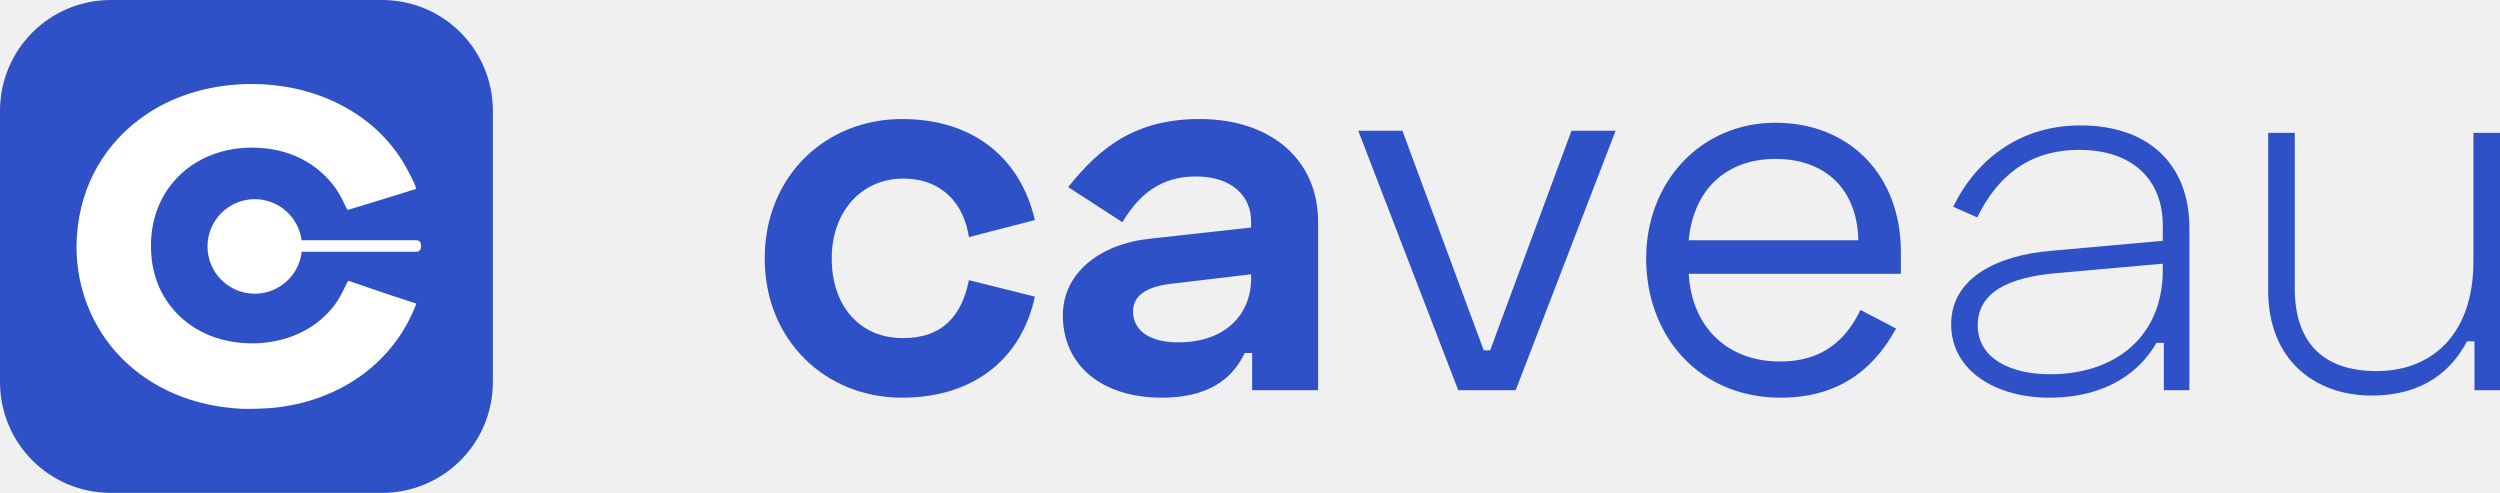
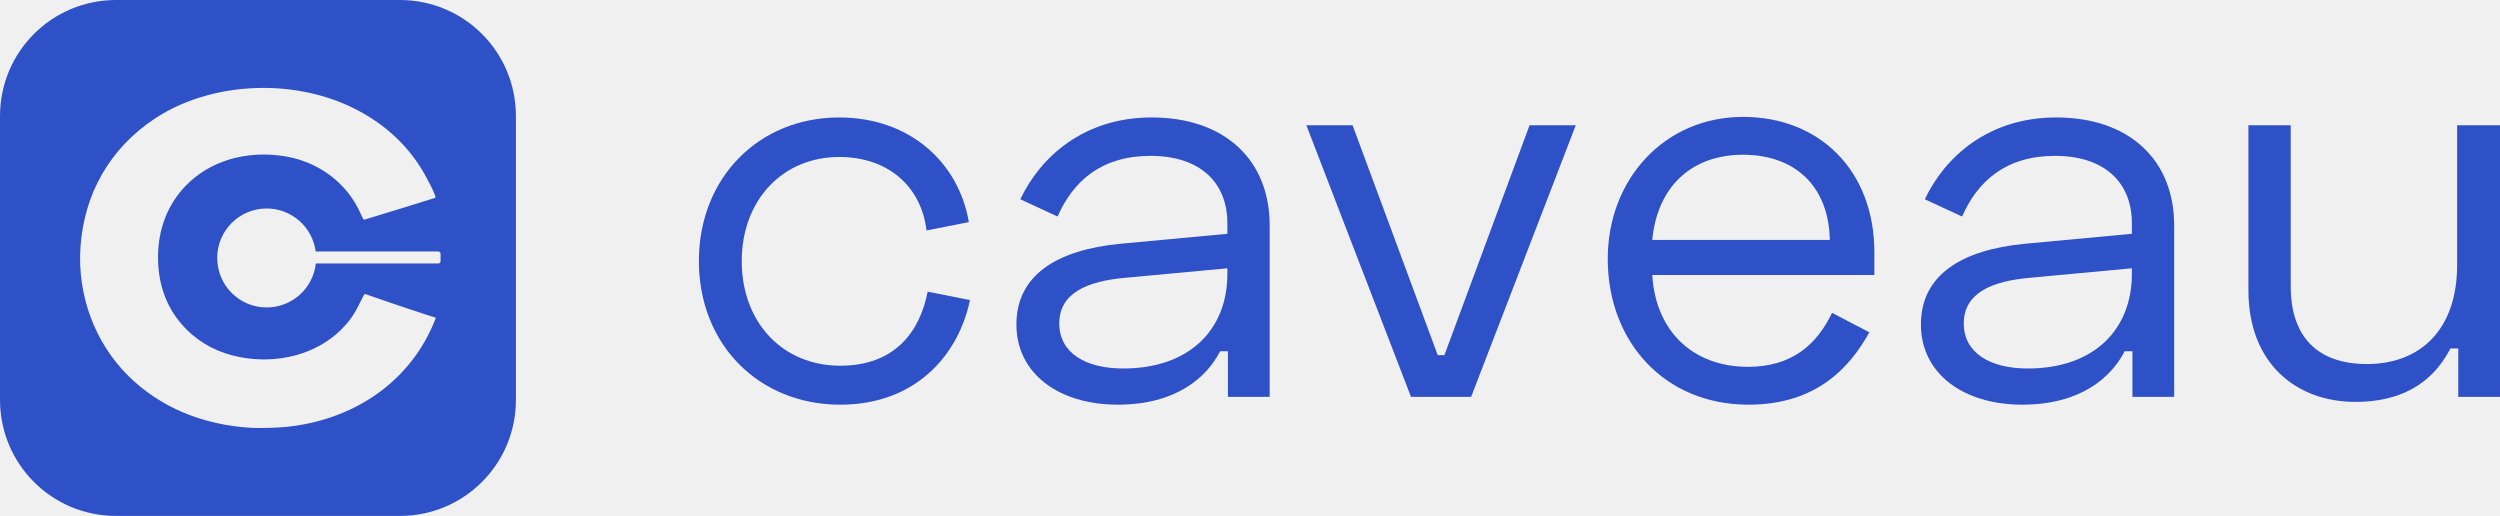
- <svg xmlns="http://www.w3.org/2000/svg" width="119.417mm" height="23.543mm" viewBox="0 0 119.417 23.543" version="1.1" id="svg1043">
-   <defs id="defs1037" />
-   <g id="layer1" transform="translate(-46.12461,-137.0617)">
-     <rect style="opacity:1;vector-effect:none;fill:#ffffff;fill-opacity:1;fill-rule:evenodd;stroke:none;stroke-width:1.465;stroke-linecap:round;stroke-linejoin:round;stroke-miterlimit:4;stroke-dasharray:none;stroke-dashoffset:0;stroke-opacity:1;paint-order:fill markers stroke" id="rect1644" width="17.954" height="16.725" x="49.205" y="140.534" rx="0.006" ry="0.227" />
-     <path style="opacity:1;vector-effect:none;fill:#2e51c7;fill-opacity:1;fill-rule:evenodd;stroke:none;stroke-width:1.002;stroke-linecap:round;stroke-linejoin:bevel;stroke-miterlimit:4;stroke-dasharray:none;stroke-dashoffset:0;stroke-opacity:1;paint-order:fill markers stroke" d="M 20.033 0 C 8.934 0 0 8.936 0 20.035 L 0 68.947 C 0 80.047 8.934 88.982 20.033 88.982 L 68.945 88.982 C 80.045 88.982 88.98 80.047 88.98 68.947 L 88.98 20.035 C 88.98 8.936 80.045 0 68.945 0 L 20.033 0 z M 45.594 15.162 C 50.906 15.185 56.23 16.324 60.885 18.613 C 65.682 20.973 69.435 24.214 72.242 28.42 C 73.499 30.303 75.335 33.969 75.092 34.109 C 74.995 34.165 62.947 37.875 62.775 37.904 C 62.718 37.916 62.46 37.444 62.203 36.859 C 59.919 31.651 55.089 27.965 49.248 26.973 C 42.538 25.833 36.102 27.748 31.949 32.119 C 28.869 35.361 27.254 39.581 27.256 44.377 C 27.257 49.373 28.916 53.57 32.172 56.826 C 34.618 59.273 37.735 60.89 41.34 61.586 C 47.965 62.864 54.609 61.067 58.842 56.85 C 60.275 55.422 61.149 54.164 62.127 52.115 C 62.515 51.302 62.874 50.661 62.926 50.691 C 63.007 50.739 70.391 53.277 73.939 54.41 L 75.168 54.803 L 74.918 55.457 C 74.782 55.814 74.417 56.632 74.107 57.268 C 69.639 66.436 60.605 72.438 49.5 73.613 C 48.078 73.764 44.851 73.866 43.584 73.801 C 34.975 73.358 27.492 70.204 22.02 64.715 C 16.305 58.983 13.32 50.88 13.879 42.619 C 14.504 33.382 18.977 25.614 26.605 20.518 C 31.953 16.944 38.764 15.132 45.594 15.162 z M 45.996 35.957 A 8.534 8.534 0 0 1 54.445 43.373 L 75.229 43.373 C 75.647 43.373 75.984 43.71 75.984 44.129 L 75.984 44.689 C 75.984 45.108 75.647 45.445 75.229 45.445 L 54.471 45.445 A 8.534 8.534 0 0 1 45.996 53.025 A 8.534 8.534 0 0 1 37.461 44.492 A 8.534 8.534 0 0 1 45.996 35.957 z " transform="matrix(0.2645833,0,0,0.2645833,46.12461,137.0617)" id="rect1452-6-1-1-2-42" />
-     <g aria-label="caveau" transform="matrix(0.2645833,0,0,0.2645833,-237.8963,108.7604)" style="font-style:normal;font-variant:normal;font-weight:normal;font-stretch:normal;font-size:17.333px;line-height:1.25;font-family:josephsophia;-inkscape-font-specification:josephsophia;font-variant-ligatures:normal;font-variant-caps:normal;font-variant-numeric:normal;text-align:center;letter-spacing:0px;word-spacing:0px;writing-mode:lr-tb;text-anchor:middle;fill:#2e51c7;fill-opacity:1;stroke:none" id="flowRoot962-9">
-       <path d="m 1211.525,153.607 c 0,14.784 10.944,25.152 24.768,25.152 13.344,0 21.696,-7.392 24,-18.24 l -11.904,-2.976 c -1.248,6.24 -4.608,10.464 -11.904,10.464 -7.776,0 -12.864,-5.76 -12.864,-14.4 0,-8.64 5.568,-14.4 12.864,-14.4 7.296,0 11.04,4.8 11.904,10.56 l 11.904,-3.072 c -2.496,-10.848 -10.752,-18.24 -24,-18.24 -13.824,0 -24.768,10.368 -24.768,25.152 z" style="font-style:normal;font-variant:normal;font-weight:bold;font-stretch:normal;font-size:96px;font-family:'Space Grotesk';-inkscape-font-specification:'Space Grotesk Bold';fill:#2e51c7;fill-opacity:1" id="path1629" />
-       <path d="m 1266.307,140.743 9.792,6.336 c 2.976,-4.992 6.912,-8.256 13.248,-8.256 6.528,0 9.984,3.552 9.984,8.064 v 1.152 l -18.24,2.016 c -9.12,0.96 -15.744,6.24 -15.744,13.824 0,9.12 7.104,14.88 17.856,14.88 10.08,0 13.44,-4.896 14.976,-8.064 h 1.344 v 6.72 h 11.904 v -30.432 c 0,-11.136 -8.448,-18.528 -21.408,-18.528 -11.616,0 -18.048,5.184 -23.712,12.288 z m 11.712,22.464 c 0,-2.784 2.208,-4.416 6.72,-4.992 l 14.592,-1.728 v 0.768 c 0,6.528 -4.704,11.52 -13.152,11.52 -5.376,0 -8.16,-2.304 -8.16,-5.568 z" style="font-style:normal;font-variant:normal;font-weight:bold;font-stretch:normal;font-size:96px;font-family:'Space Grotesk';-inkscape-font-specification:'Space Grotesk Bold';fill:#2e51c7;fill-opacity:1" id="path1631" />
-       <path d="m 1318.679,130.567 18.048,46.848 h 10.368 l 18.048,-46.848 h -7.968 l -14.688,39.648 h -1.152 l -14.688,-39.648 z" style="font-style:normal;font-variant:normal;font-weight:normal;font-stretch:normal;font-size:96px;font-family:'Space Grotesk';-inkscape-font-specification:'Space Grotesk';fill:#2e51c7;fill-opacity:1" id="path1633" />
-       <path d="m 1370.657,153.607 c 0,14.208 9.696,25.152 24.288,25.152 11.712,0 17.472,-6.432 20.832,-12.48 l -6.432,-3.36 c -2.592,5.376 -6.816,9.312 -14.496,9.312 -9.408,0 -15.936,-6.048 -16.512,-15.84 h 38.304 v -3.936 c 0,-13.824 -9.216,-23.328 -22.656,-23.328 -13.536,0 -23.328,10.752 -23.328,24.48 z m 7.68,-3.264 c 0.864,-9.216 6.816,-14.688 15.648,-14.688 8.928,0 14.784,5.376 14.976,14.688 z" style="font-style:normal;font-variant:normal;font-weight:normal;font-stretch:normal;font-size:96px;font-family:'Space Grotesk';-inkscape-font-specification:'Space Grotesk';fill:#2e51c7;fill-opacity:1" id="path1635" />
-       <path d="m 1426.102,144.295 4.32,1.92 c 3.456,-7.008 8.928,-12.192 18.432,-12.192 9.696,0 15.072,5.472 15.072,13.632 v 2.784 l -20.352,1.824 c -9.024,0.768 -17.856,4.608 -17.856,13.248 0,8.448 8.16,13.248 17.664,13.248 10.752,0 16.608,-4.992 19.392,-9.888 h 1.344 v 8.544 h 4.608 v -29.376 c 0,-11.04 -7.008,-18.432 -19.68,-18.432 -12,0 -19.488,7.392 -22.944,14.688 z m 4.416,21.408 c 0,-6.048 5.664,-8.64 14.016,-9.408 l 19.392,-1.728 v 1.152 c 0,12.096 -8.64,18.816 -20.352,18.816 -7.008,0 -13.056,-2.784 -13.056,-8.832 z" style="font-style:normal;font-variant:normal;font-weight:300;font-stretch:normal;font-size:96px;font-family:'Space Grotesk';-inkscape-font-specification:'Space Grotesk Light';fill:#2e51c7;fill-opacity:1" id="path1637" />
-       <path d="m 1524.806,177.415 v -46.464 h -4.8 v 23.232 c 0,13.248 -7.584,19.776 -17.472,19.776 -8.928,0 -14.784,-4.416 -14.784,-14.976 v -28.032 h -4.8 v 28.416 c 0,12.96 8.832,19.008 18.624,19.008 9.792,0 14.688,-4.896 17.28,-9.792 h 1.344 v 8.832 z" style="font-style:normal;font-variant:normal;font-weight:300;font-stretch:normal;font-size:96px;font-family:'Space Grotesk';-inkscape-font-specification:'Space Grotesk Light';fill:#2e51c7;fill-opacity:1" id="path1639" />
+ <svg xmlns="http://www.w3.org/2000/svg" id="svg1041" version="1.1" viewBox="0 0 216.135 44.604" height="168.583" width="816.889">
+   <defs id="defs1035" />
+   <g transform="translate(1.033122,305.8207)" id="layer1">
+     <g id="flowRoot962-9" style="font-style:normal;font-variant:normal;font-weight:normal;font-stretch:normal;font-size:17.333px;line-height:1.25;font-family:josephsophia;-inkscape-font-specification:josephsophia;font-variant-ligatures:normal;font-variant-caps:normal;font-variant-numeric:normal;text-align:center;letter-spacing:0px;word-spacing:0px;writing-mode:lr-tb;text-anchor:middle;fill:#2e51c7;fill-opacity:1;stroke:none" transform="matrix(0.2645833,0,0,0.2645833,-310.8235,-91.34022)" aria-label="caveau">
+       <path id="path1623" style="font-style:normal;font-variant:normal;font-weight:normal;font-stretch:normal;font-size:96px;font-family:'Space Grotesk';-inkscape-font-specification:'Space Grotesk';fill:#2e51c7;fill-opacity:1;stroke-width:1" d="m 1399.226,-725.331 c 0,27.282 19.643,46.925 46.197,46.925 24.917,0 38.74,-16.551 42.378,-34.193 l -13.823,-2.728 c -2.546,13.095 -10.731,24.19 -28.555,24.19 -18.733,0 -32.193,-14.005 -32.193,-34.193 0,-20.007 13.459,-34.011 31.829,-34.011 16.551,0 26.918,10.185 28.555,24.008 l 13.823,-2.728 c -3.274,-19.279 -19.097,-34.193 -42.378,-34.193 -26.191,0 -45.833,19.643 -45.833,46.925 z" />
+       <path id="path1625" style="font-style:normal;font-variant:normal;font-weight:normal;font-stretch:normal;font-size:96px;font-family:'Space Grotesk';-inkscape-font-specification:'Space Grotesk';fill:#2e51c7;fill-opacity:1;stroke-width:1" d="m 1504.252,-745.52 12.186,5.638 c 5.093,-11.64 14.368,-19.825 30.374,-19.825 16.005,0 25.099,8.548 25.099,22.007 v 3.456 l -35.103,3.274 c -20.552,2.001 -33.829,10.185 -33.829,26.372 0,16.005 13.823,26.19 33.102,26.19 19.097,0 29.101,-8.912 33.466,-17.46 h 2.546 v 14.914 h 13.641 v -56.019 c 0,-21.28 -14.55,-35.284 -38.558,-35.284 -22.189,0 -36.376,12.913 -42.923,26.736 z m 12.732,40.559 c 0,-10.003 9.276,-13.823 21.643,-14.914 l 33.284,-3.092 v 1.819 c 0,18.37 -12.55,30.919 -34.011,30.919 -12.368,0 -20.916,-5.093 -20.916,-14.732 z" />
+       <path id="path1627" style="font-style:normal;font-variant:normal;font-weight:normal;font-stretch:normal;font-size:96px;font-family:'Space Grotesk';-inkscape-font-specification:'Space Grotesk';fill:#2e51c7;fill-opacity:1;stroke-width:1" d="m 1597.723,-769.71 34.193,88.757 h 19.643 l 34.193,-88.757 h -15.096 l -27.827,75.116 h -2.183 l -27.827,-75.116 z" />
+       <path id="path1629" style="font-style:normal;font-variant:normal;font-weight:normal;font-stretch:normal;font-size:96px;font-family:'Space Grotesk';-inkscape-font-specification:'Space Grotesk';fill:#2e51c7;fill-opacity:1;stroke-width:1" d="m 1696.199,-726.059 c 0,26.918 18.37,47.652 46.015,47.652 22.189,0 33.102,-12.186 39.468,-23.644 l -12.186,-6.366 c -4.911,10.185 -12.913,17.642 -27.464,17.642 -17.824,0 -30.192,-11.458 -31.283,-30.01 h 72.57 v -7.457 c 0,-26.19 -17.46,-44.196 -42.923,-44.196 -25.645,0 -44.196,20.37 -44.196,46.379 z m 14.55,-6.184 c 1.637,-17.46 12.913,-27.827 29.646,-27.827 16.915,0 28.009,10.185 28.373,27.827 z" />
+       <path id="path1631" style="font-style:normal;font-variant:normal;font-weight:normal;font-stretch:normal;font-size:96px;font-family:'Space Grotesk';-inkscape-font-specification:'Space Grotesk';fill:#2e51c7;fill-opacity:1;stroke-width:1" d="m 1799.804,-745.52 12.186,5.638 c 5.093,-11.64 14.368,-19.825 30.374,-19.825 16.005,0 25.099,8.548 25.099,22.007 v 3.456 l -35.102,3.274 c -20.552,2.001 -33.829,10.185 -33.829,26.372 0,16.005 13.823,26.19 33.102,26.19 19.097,0 29.101,-8.912 33.466,-17.46 h 2.546 v 14.914 h 13.641 v -56.019 c 0,-21.28 -14.55,-35.284 -38.558,-35.284 -22.189,0 -36.376,12.913 -42.923,26.736 z m 12.732,40.559 c 0,-10.003 9.276,-13.823 21.643,-14.914 l 33.284,-3.092 v 1.819 c 0,18.37 -12.55,30.919 -34.011,30.919 -12.368,0 -20.916,-5.093 -20.916,-14.732 z" />
+       <path id="path1633" style="font-style:normal;font-variant:normal;font-weight:normal;font-stretch:normal;font-size:96px;font-family:'Space Grotesk';-inkscape-font-specification:'Space Grotesk';fill:#2e51c7;fill-opacity:1;stroke-width:1" d="m 1987.75,-680.953 v -88.757 h -14.005 v 45.651 c 0,21.098 -12.004,32.374 -29.464,32.374 -15.46,0 -24.917,-8.185 -24.917,-25.463 v -52.563 h -13.823 v 53.836 c 0,24.554 16.187,36.558 34.921,36.558 18.006,0 26.554,-8.73 31.101,-17.46 h 2.546 v 15.823 z" />
    </g>
+     <path style="opacity:1;vector-effect:none;fill:#2e51c7;fill-opacity:1;fill-rule:evenodd;stroke:none;stroke-width:1.002;stroke-linecap:round;stroke-linejoin:bevel;stroke-miterlimit:4;stroke-dasharray:none;stroke-dashoffset:0;stroke-opacity:1;paint-order:fill markers stroke" d="M 37.957 0 C 16.928 0 0 16.93 0 37.959 L 0 130.625 C 0 151.654 16.928 168.584 37.957 168.584 L 130.623 168.584 C 151.652 168.584 168.58 151.654 168.58 130.625 L 168.58 37.959 C 168.58 16.93 151.652 0 130.623 0 L 37.957 0 z M 86.381 28.727 L 86.383 28.727 C 96.447 28.77 106.531 30.926 115.35 35.264 C 124.438 39.734 131.549 45.874 136.867 53.842 C 139.249 57.41 142.727 64.356 142.266 64.623 C 142.082 64.729 119.257 71.757 118.932 71.812 C 118.822 71.831 118.333 70.94 117.848 69.832 C 113.52 59.965 104.371 52.983 93.305 51.104 C 80.591 48.944 68.398 52.57 60.531 60.852 C 54.696 66.994 51.636 74.988 51.639 84.074 C 51.642 93.54 54.783 101.494 60.951 107.662 C 65.586 112.297 71.491 115.362 78.32 116.68 C 90.872 119.102 103.461 115.694 111.48 107.703 C 114.196 104.998 115.849 102.617 117.703 98.736 C 118.439 97.196 119.121 95.981 119.219 96.039 C 119.373 96.13 133.36 100.938 140.084 103.084 L 142.412 103.828 L 141.938 105.068 C 141.68 105.745 140.987 107.295 140.4 108.498 C 131.934 125.869 114.818 137.239 93.779 139.465 C 91.085 139.75 84.975 139.942 82.574 139.818 C 66.263 138.979 52.084 133.007 41.717 122.607 C 30.891 111.747 25.236 96.396 26.295 80.744 C 27.479 63.244 35.952 48.529 50.404 38.873 C 60.536 32.104 73.442 28.67 86.381 28.727 z M 87.141 68.123 A 16.169 16.169 0 0 1 103.15 82.174 L 143.203 82.174 C 143.622 82.174 143.959 82.511 143.959 82.93 L 143.959 85.342 C 143.959 85.761 143.622 86.098 143.203 86.098 L 103.201 86.098 A 16.169 16.169 0 0 1 87.141 100.461 A 16.169 16.169 0 0 1 70.973 84.293 A 16.169 16.169 0 0 1 87.141 68.123 z " transform="matrix(0.2645833,0,0,0.2645833,-1.033122,-305.8207)" id="rect1452-6-1-1-2-42" />
  </g>
</svg>
